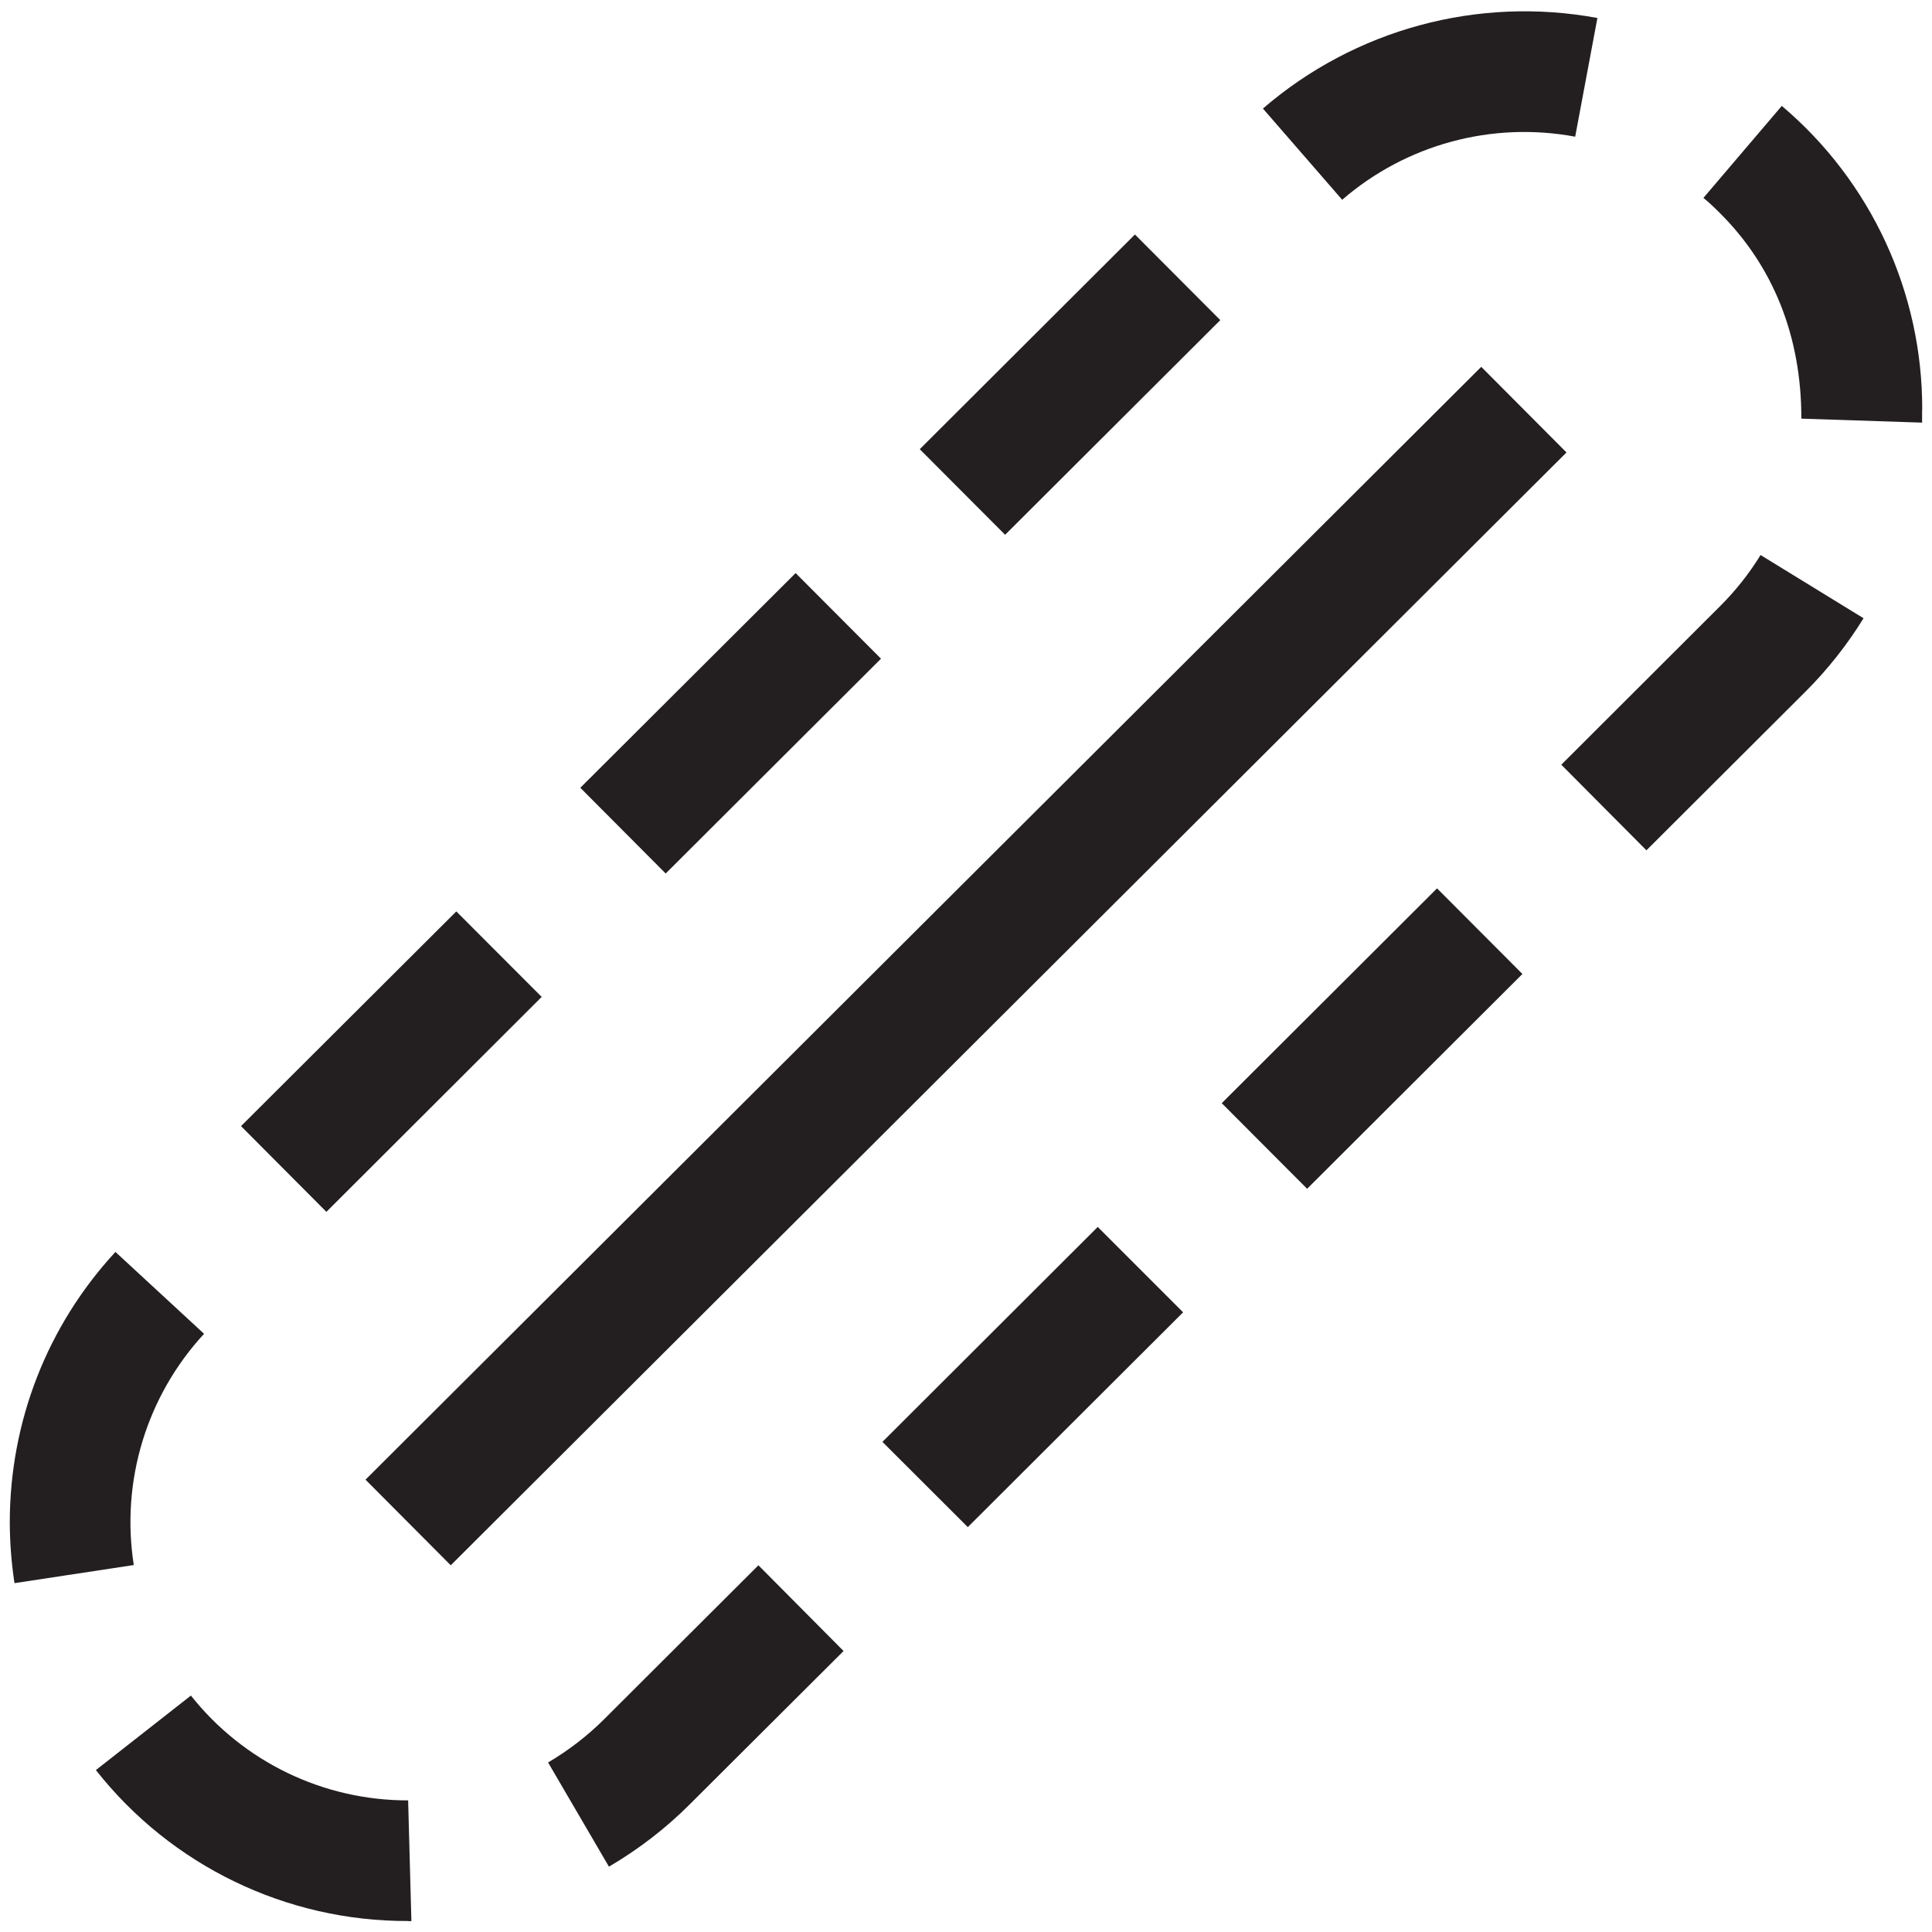
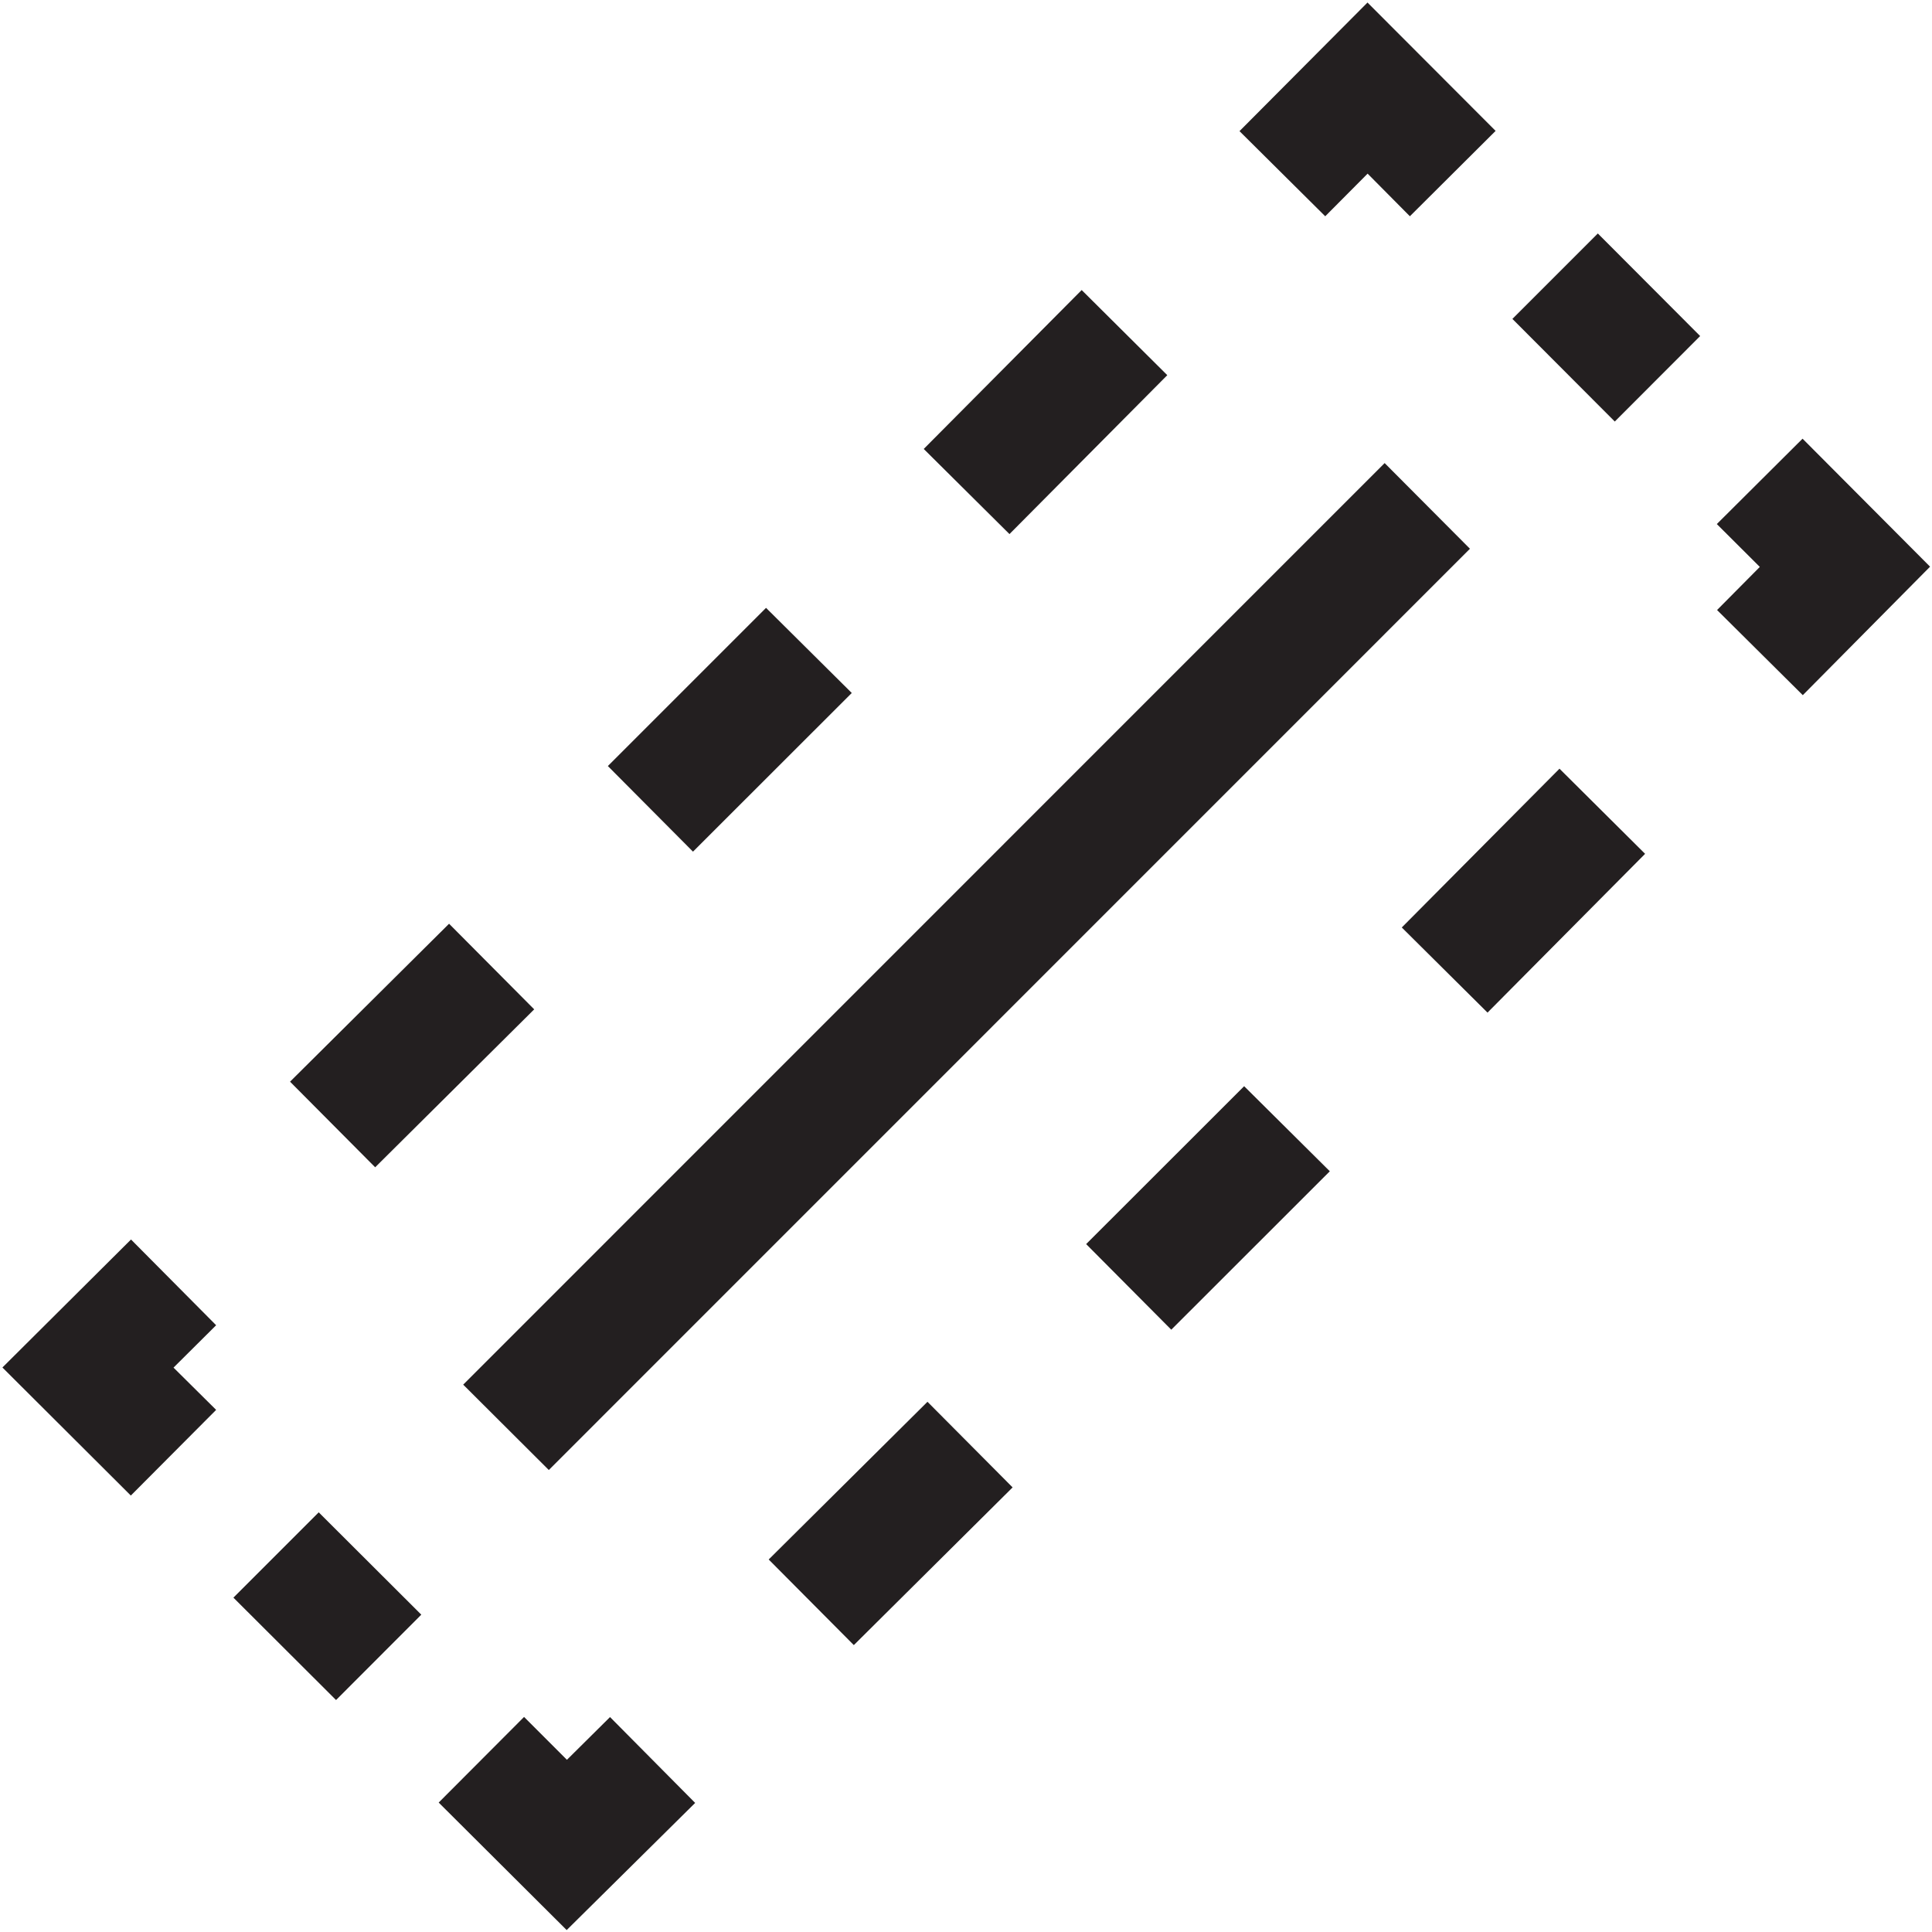
<svg xmlns="http://www.w3.org/2000/svg" viewBox="0 0 16 16">
-   <path d="M.081 12.61c0-.836.31-1.631.875-2.242l.734.678a2.298 2.298 0 0 0-.582 1.915l-.988.15a3.43 3.43 0 0 1-.039-.5zm9.01-2.449l-1.783 1.78.707.706 1.783-1.779-.707-.707zm1.027-1.025l.707.709 1.783-1.779-.707-.709-1.783 1.779zm5.801-5.742A3.282 3.282 0 0 0 14.756.877l-.649.762c.05.04.096.085.14.129.434.434.672 1.012.671 1.699l1 .033v-.106zM6.986 13.673l-.705-.71-1.276 1.273c-.14.14-.298.261-.466.36l.504.863c.242-.142.467-.314.667-.514l1.276-1.272zm4.13-12.019a2.304 2.304 0 0 1 1.929-.522l.184-.983a3.317 3.317 0 0 0-2.77.75l.656.755zM8.323 4.43l1.783-1.779-.707-.709L7.617 3.72l.707.709zM3.38 15.91h.027l-.027-1a2.289 2.289 0 0 1-1.799-.868l-.787.617a3.276 3.276 0 0 0 2.586 1.25zm1.426-9.386l.707.71 1.783-1.779-.707-.709-1.783 1.778zm9.774-1.927a2.296 2.296 0 0 1-.336.424L12.93 6.333l.705.709 1.316-1.313c.185-.184.347-.39.482-.609l-.852-.523zM1.996 9.326l.707.71 1.783-1.78-.707-.708-1.783 1.778zm1.737 3.637l9.24-9.216-.706-.709-9.24 9.216.706.709z" fill="#231f20" />
+   <path d="M11.324.02l1.062 1.064-.71.707-.35-.353-.351.353-.71-.705L11.326.02zm1.908 1.914l-.707.707.848.85.707-.708-.848-.85zm1.696 1.699l-.71.707.356.355-.354.357.71.705 1.054-1.064-1.056-1.06zm-4.624 5.362l-1.309 1.308.705.709L11.013 9.7l-.71-.705zm-1.918 3.323l-.705-.709-1.315 1.306.705.709 1.315-1.306zm4.529-5.952l-1.306 1.315.71.705 1.305-1.315-.709-.705zm-7.158 8.565l-.705-.711-.357.354-.355-.355-.707.709 1.06 1.056 1.064-1.053zM2.64 12.524l-.707.707.85.848.706-.707-.85-.848zm-1.557-.138l.707-.71-.353-.35.353-.351-.705-.71-1.065 1.06 1.063 1.06zM7.65 3.718l.71.705 1.307-1.316-.709-.705L7.65 3.718zM5.034 6.344l.705.709 1.315-1.314-.71-.705-1.31 1.31zM3.107 9.667l1.317-1.308-.705-.709-1.317 1.308.705.709zm9.067-5.122l-.707-.71-7.631 7.632.709.707 7.629-7.63z" fill="#231f20" />
  <path fill="none" d="M0 0h16v16H0z" />
</svg>
